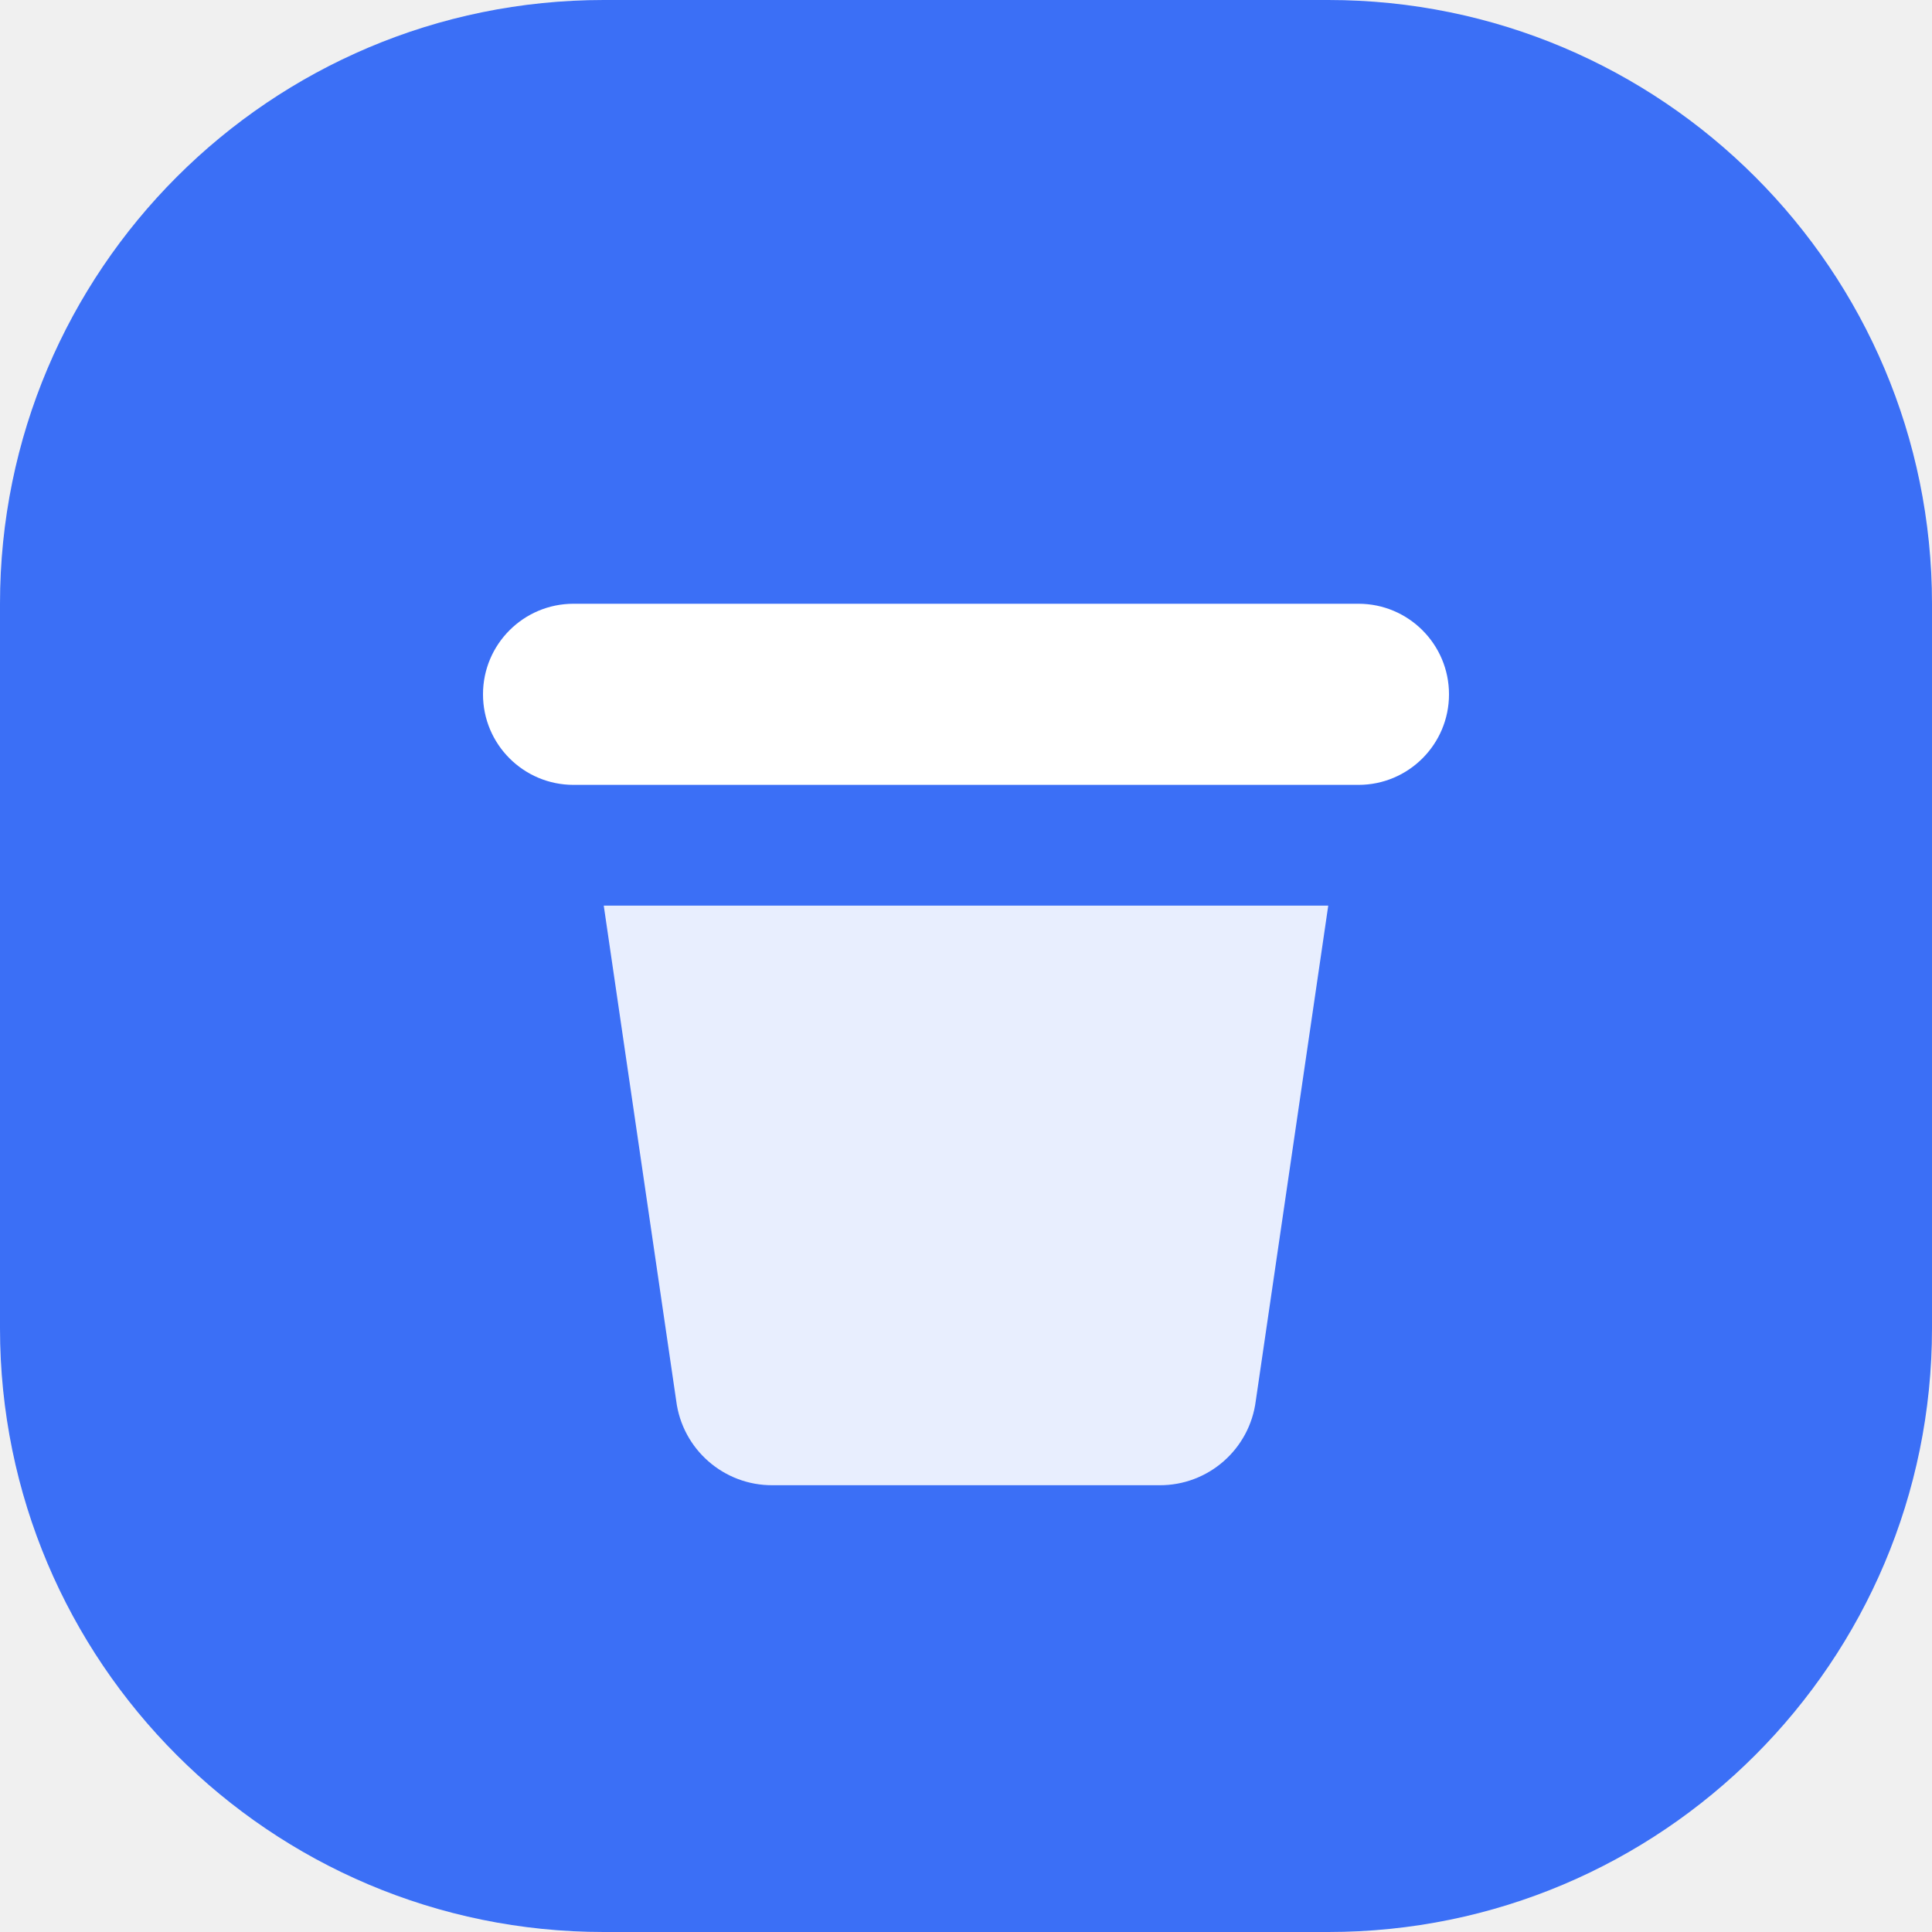
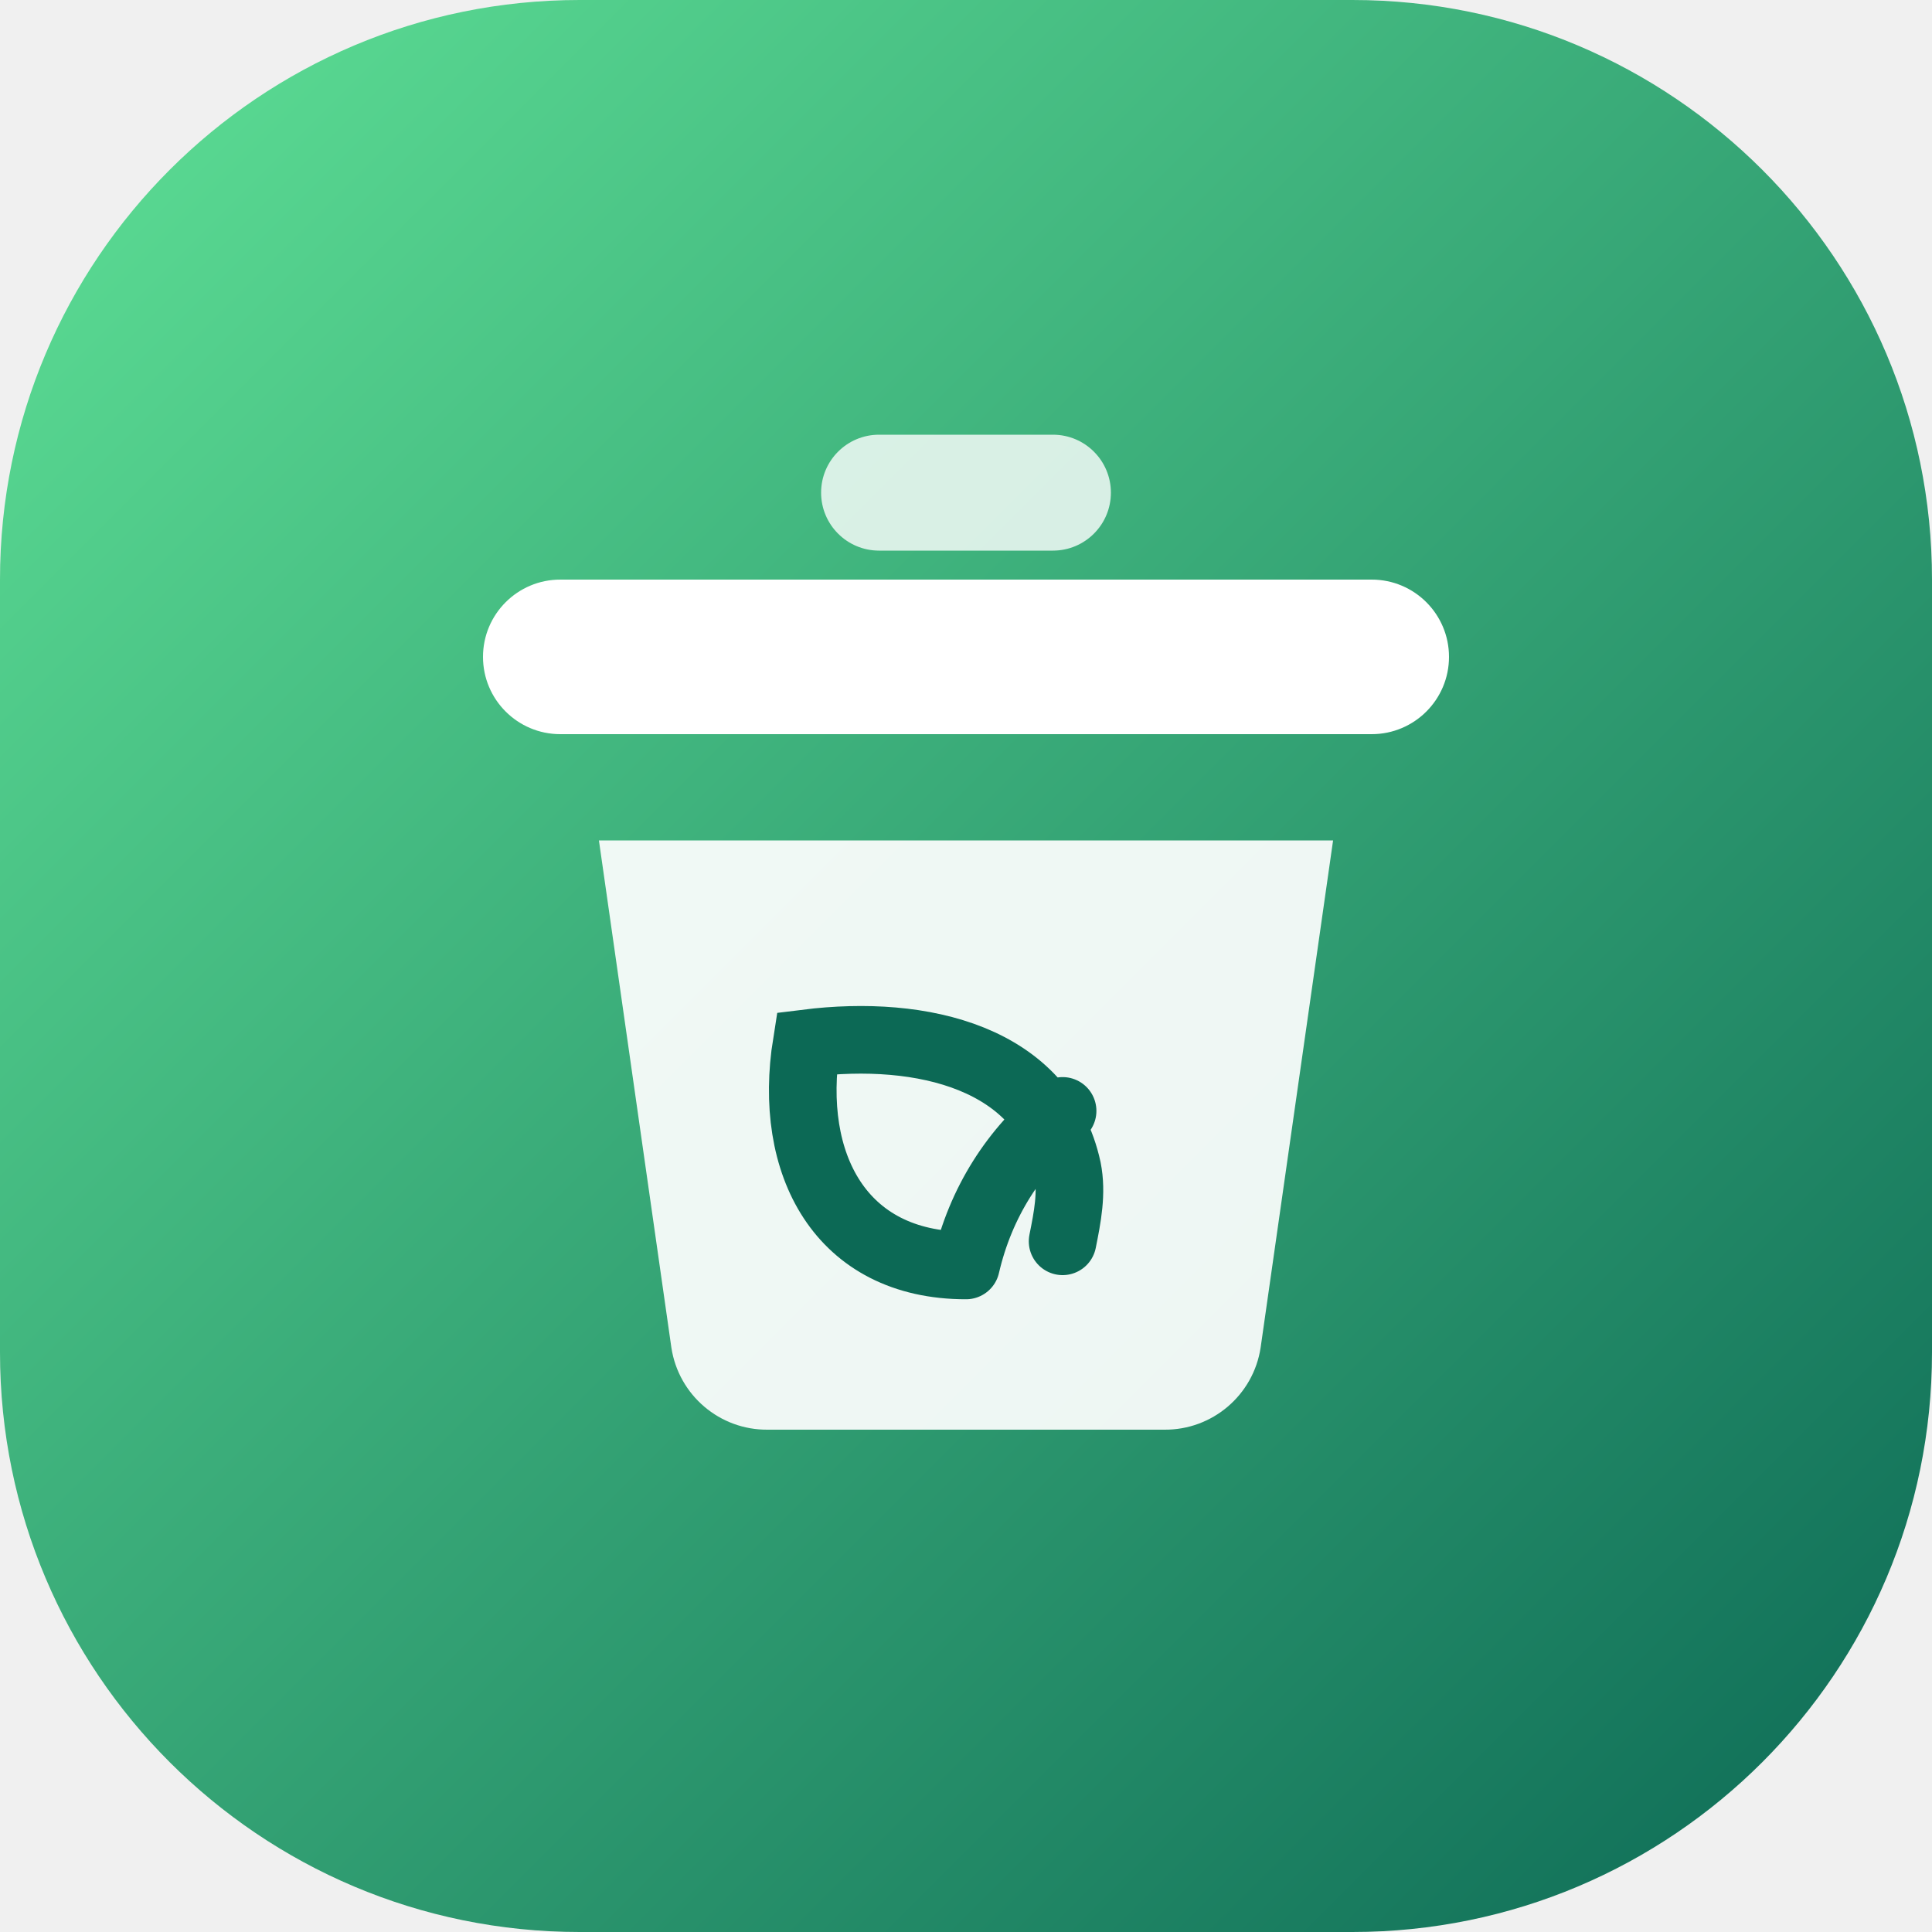
- <svg xmlns="http://www.w3.org/2000/svg" viewBox="0 0 32 32" width="32" height="32">
-   <rect width="32" height="32" rx="10" fill="#3B6FF6" />
-   <rect x="8" y="10" width="16" height="3" rx="1.5" fill="#fff" />
-   <path d="M10 15h12l-1.2 8.2a1.6 1.6 0 0 1-1.6 1.4h-6.4a1.6 1.6 0 0 1-1.6-1.4L10 15Z" fill="#fff" fill-opacity=".88" />
+ <svg xmlns="http://www.w3.org/2000/svg" viewBox="0 0 40 40" width="32" height="32">
+   <defs>
+     <linearGradient id="bg" x1="0" y1="0" x2="40" y2="40" gradientUnits="userSpaceOnUse">
+       <stop offset="0" stop-color="#5fe196" />
+       <stop offset="1" stop-color="#0c6955" />
+     </linearGradient>
+   </defs>
+   <rect width="40" height="40" rx="12" fill="url(#bg)" />
+   <rect x="10" y="12" width="20" height="3.2" rx="1.6" fill="#fff" />
+   <rect x="17" y="9" width="6" height="2.4" rx="1.2" fill="#fff" fill-opacity=".8" />
+   <path d="M12.4 17.4h15.2l-1.5 10.5a2 2 0 0 1-2 1.7h-8.2a2 2 0 0 1-2-1.7l-1.5-10.5Z" fill="#fff" fill-opacity=".92" />
+   <path d="M20 26.2c-2.6 0-3.7-2.1-3.3-4.6 2.4-.3 4.9.3 5.4 2.6.1.5 0 1-.1 1.5M20 26.2c.3-1.3 1-2.4 2-3.2" fill="none" stroke="#0c6955" stroke-width="1.4" stroke-linecap="round" />
</svg>
